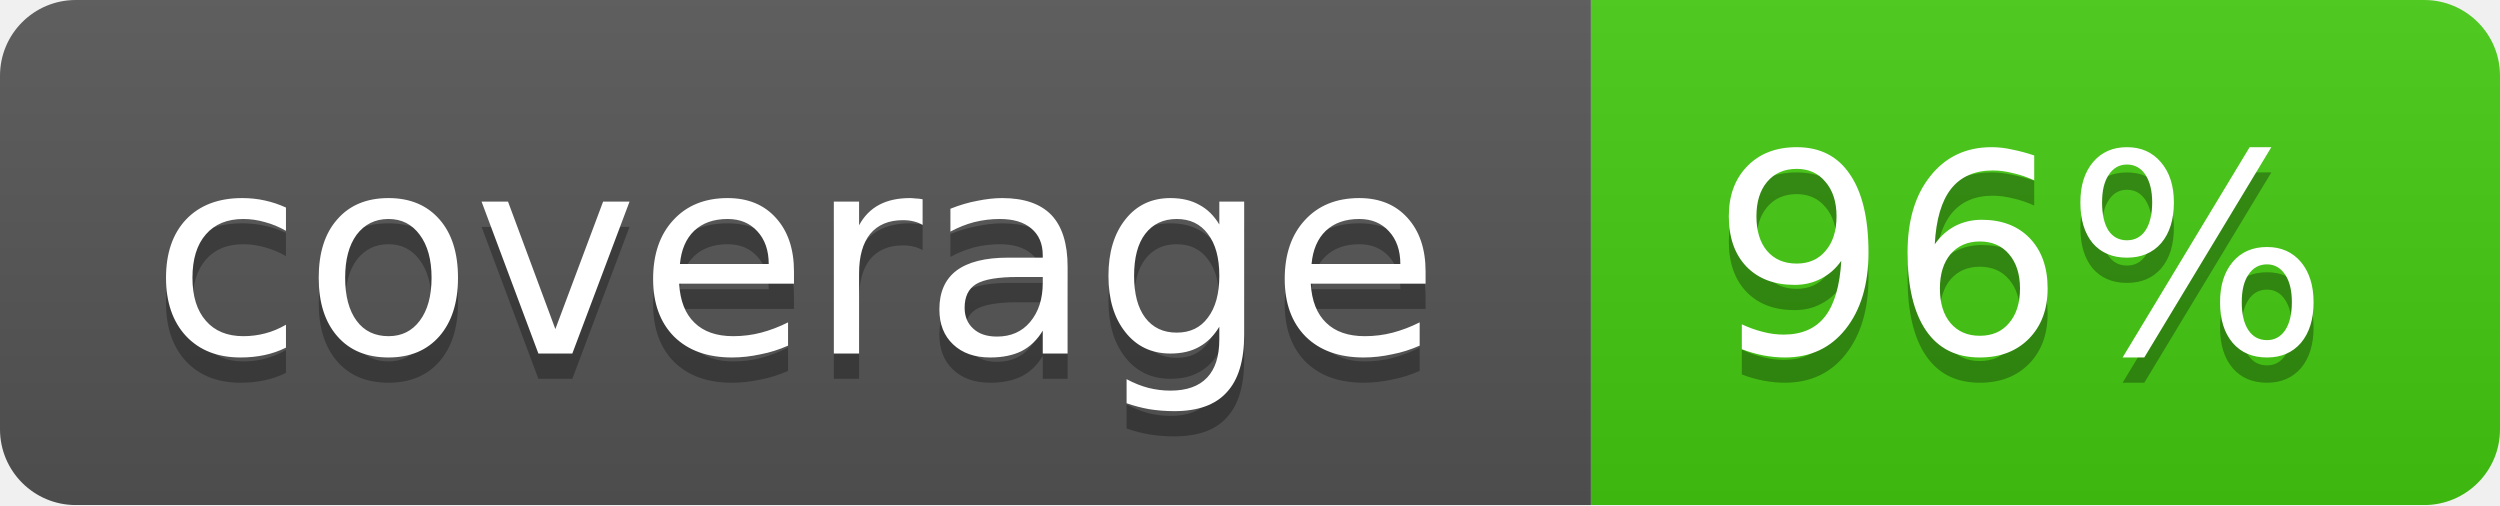
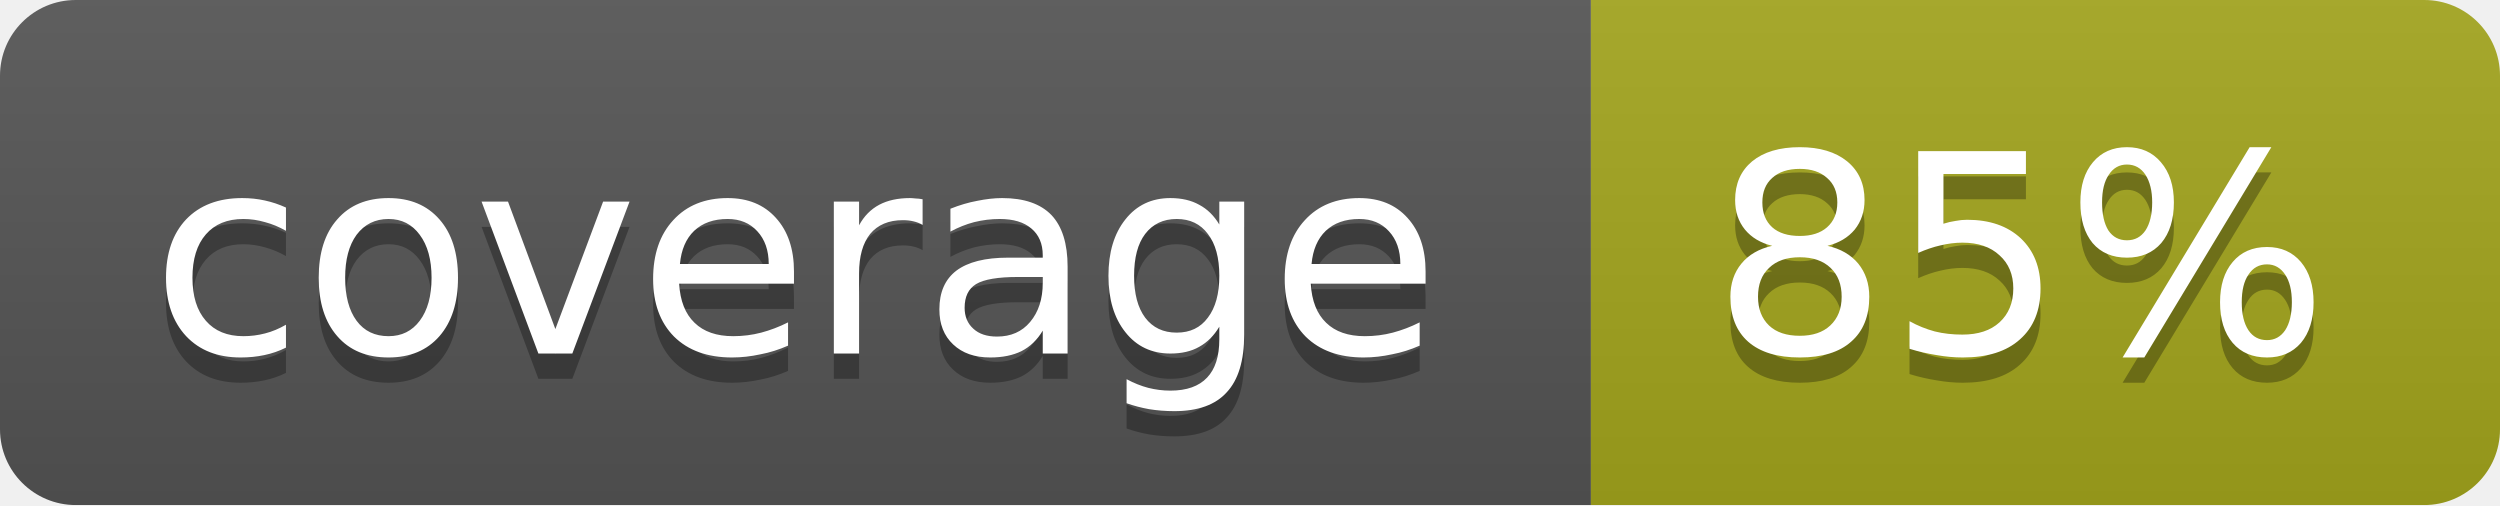
<svg xmlns="http://www.w3.org/2000/svg" width="99" height="20">
  <linearGradient id="b" x2="0" y2="100%">
    <stop offset="0" stop-color="#bbb" stop-opacity=".1" />
    <stop offset="1" stop-opacity=".1" />
  </linearGradient>
  <mask id="a">
    <rect width="99" height="20" rx="3" fill="#fff" />
  </mask>
  <g mask="url(#a)">
    <path fill="#555" d="M0 0h63v20H0z" />
-     <path fill="#4c1" d="M63 0h36v20H63z" />
+     <path fill="#a4a61d" d="M63 0h36v20H63z" />
    <path fill="url(#b)" d="M0 0h99v20H0z" />
  </g>
  <g fill="#fff" text-anchor="middle" font-family="DejaVu Sans,Verdana,Geneva,sans-serif" font-size="11">
    <text x="31.5" y="15" fill="#010101" fill-opacity=".3">coverage</text>
    <text x="31.5" y="14">coverage</text>
-     <text x="80" y="15" fill="#010101" fill-opacity=".3">96%</text>
-     <text x="80" y="14">96%</text>
+     <text x="80" y="15" fill="#010101" fill-opacity=".3">85%</text>
+     <text x="80" y="14">85%</text>
  </g>
</svg>
